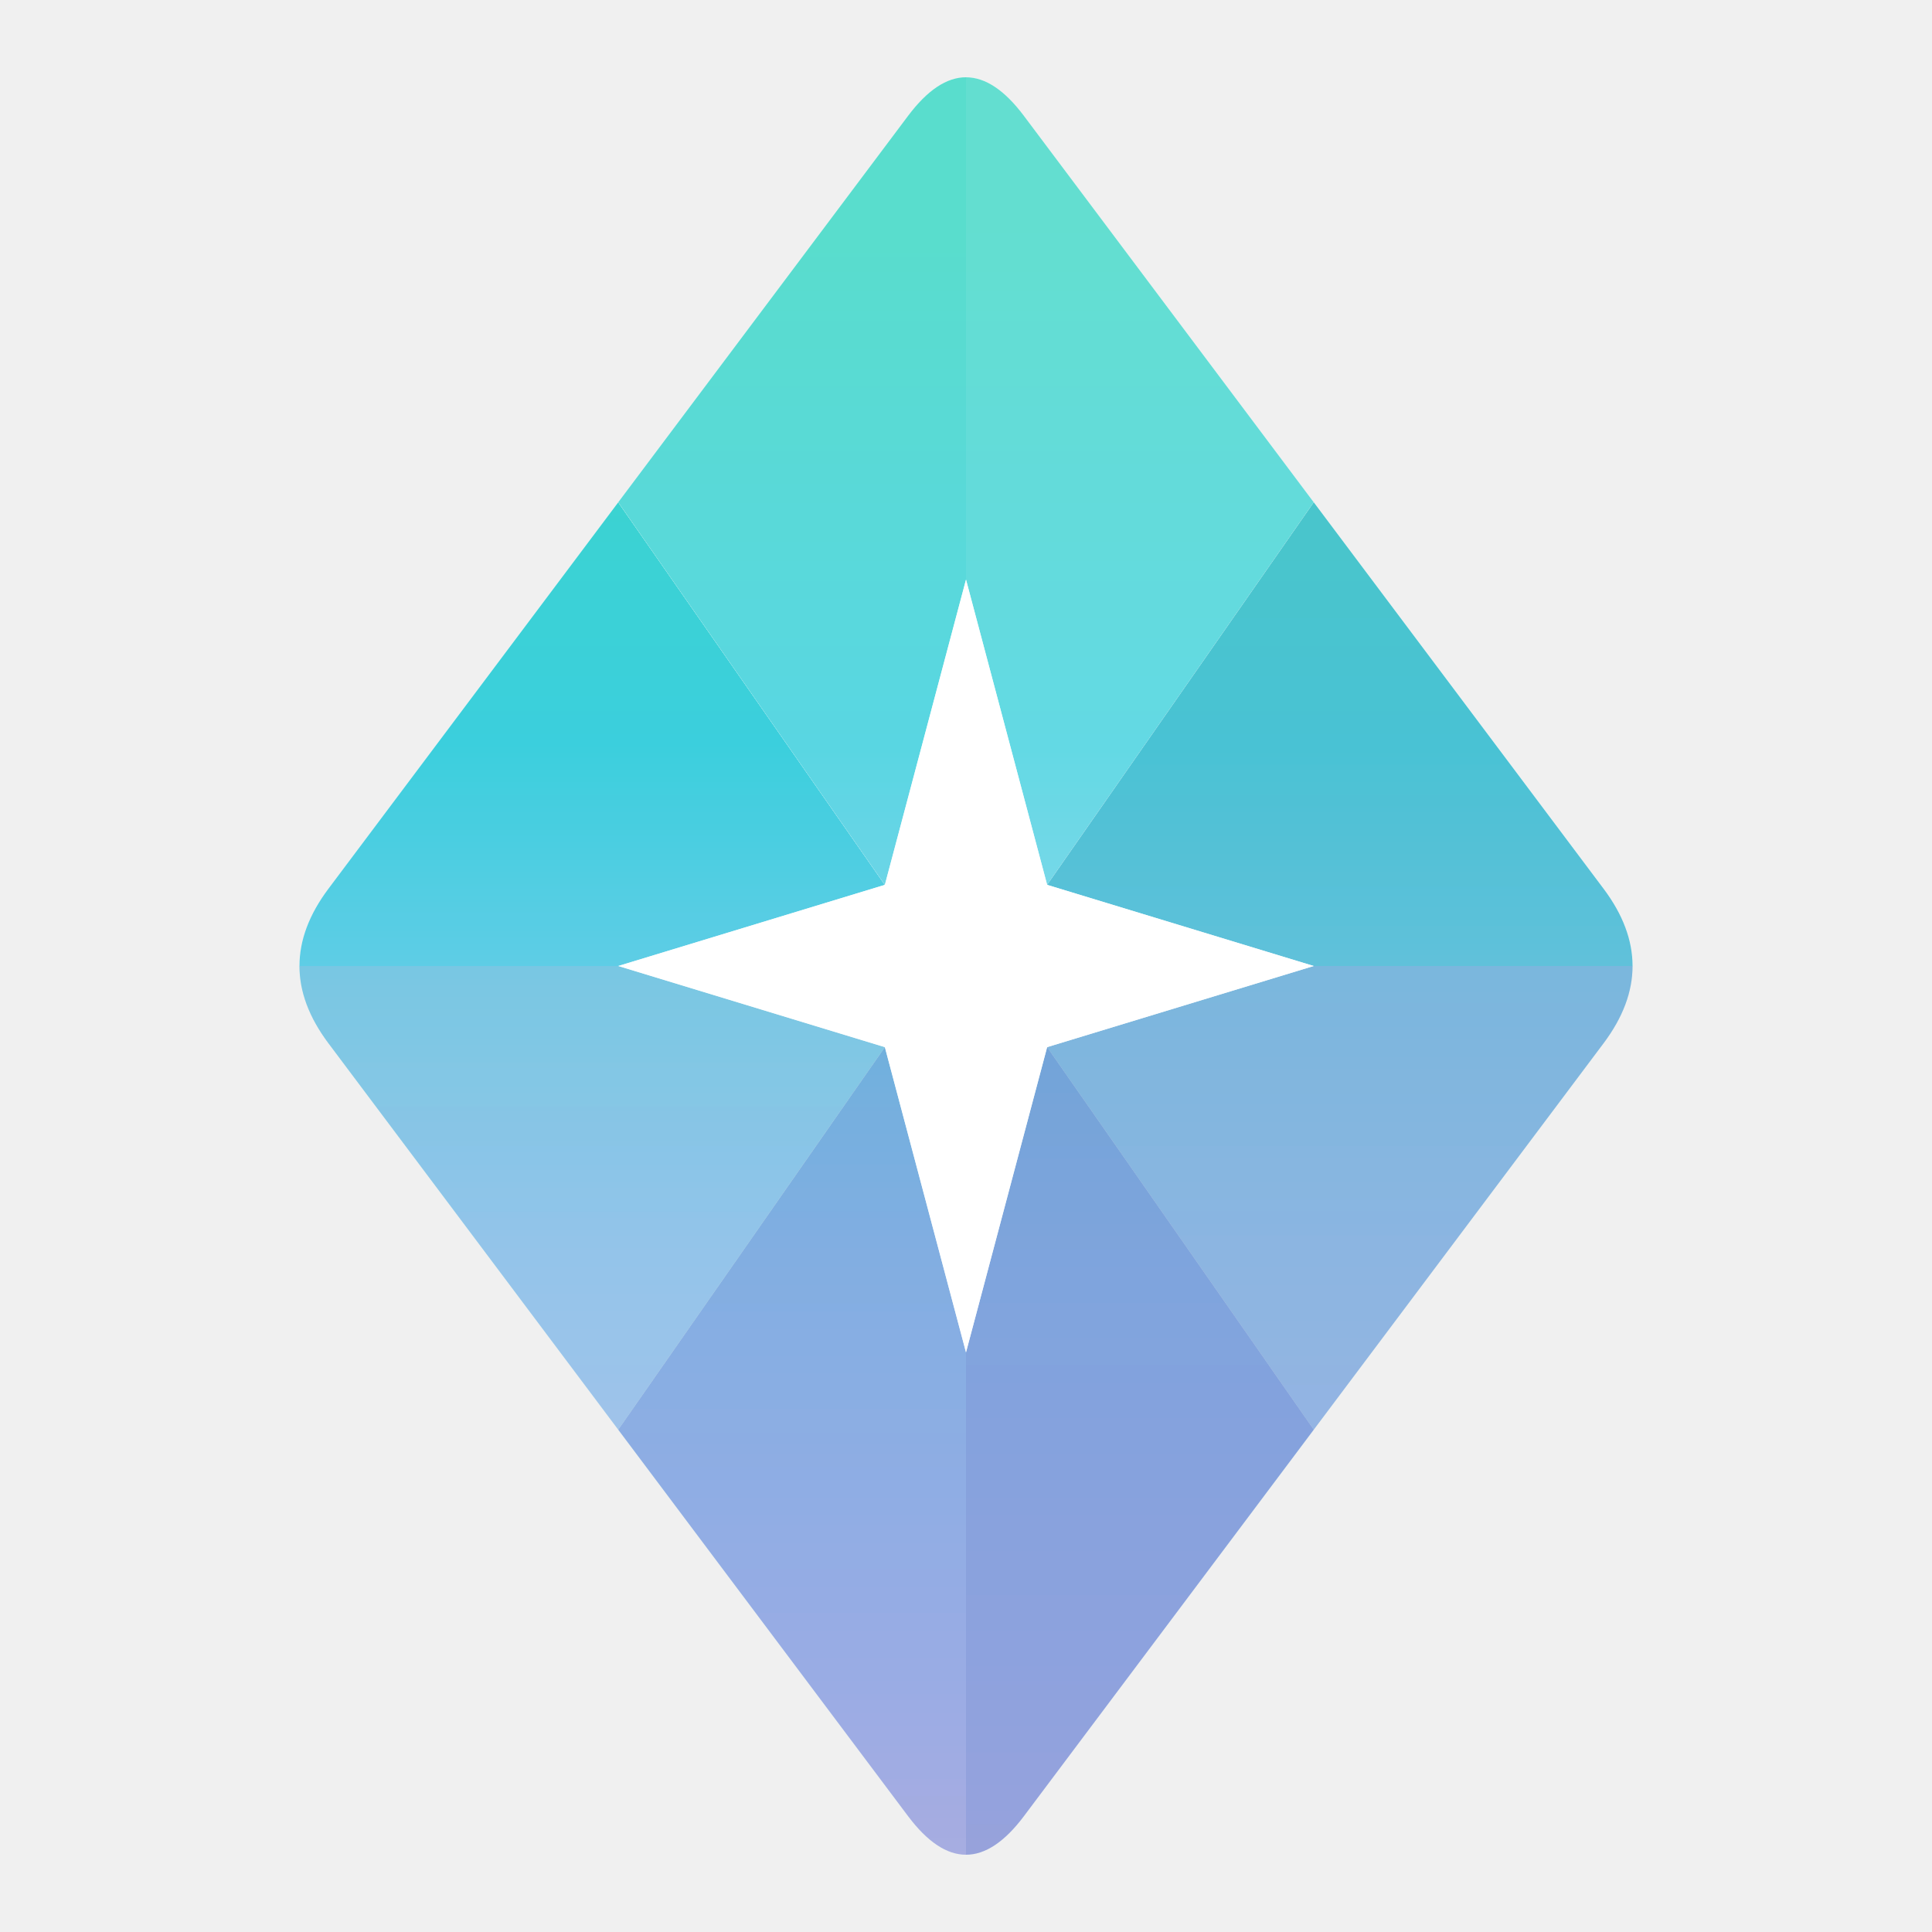
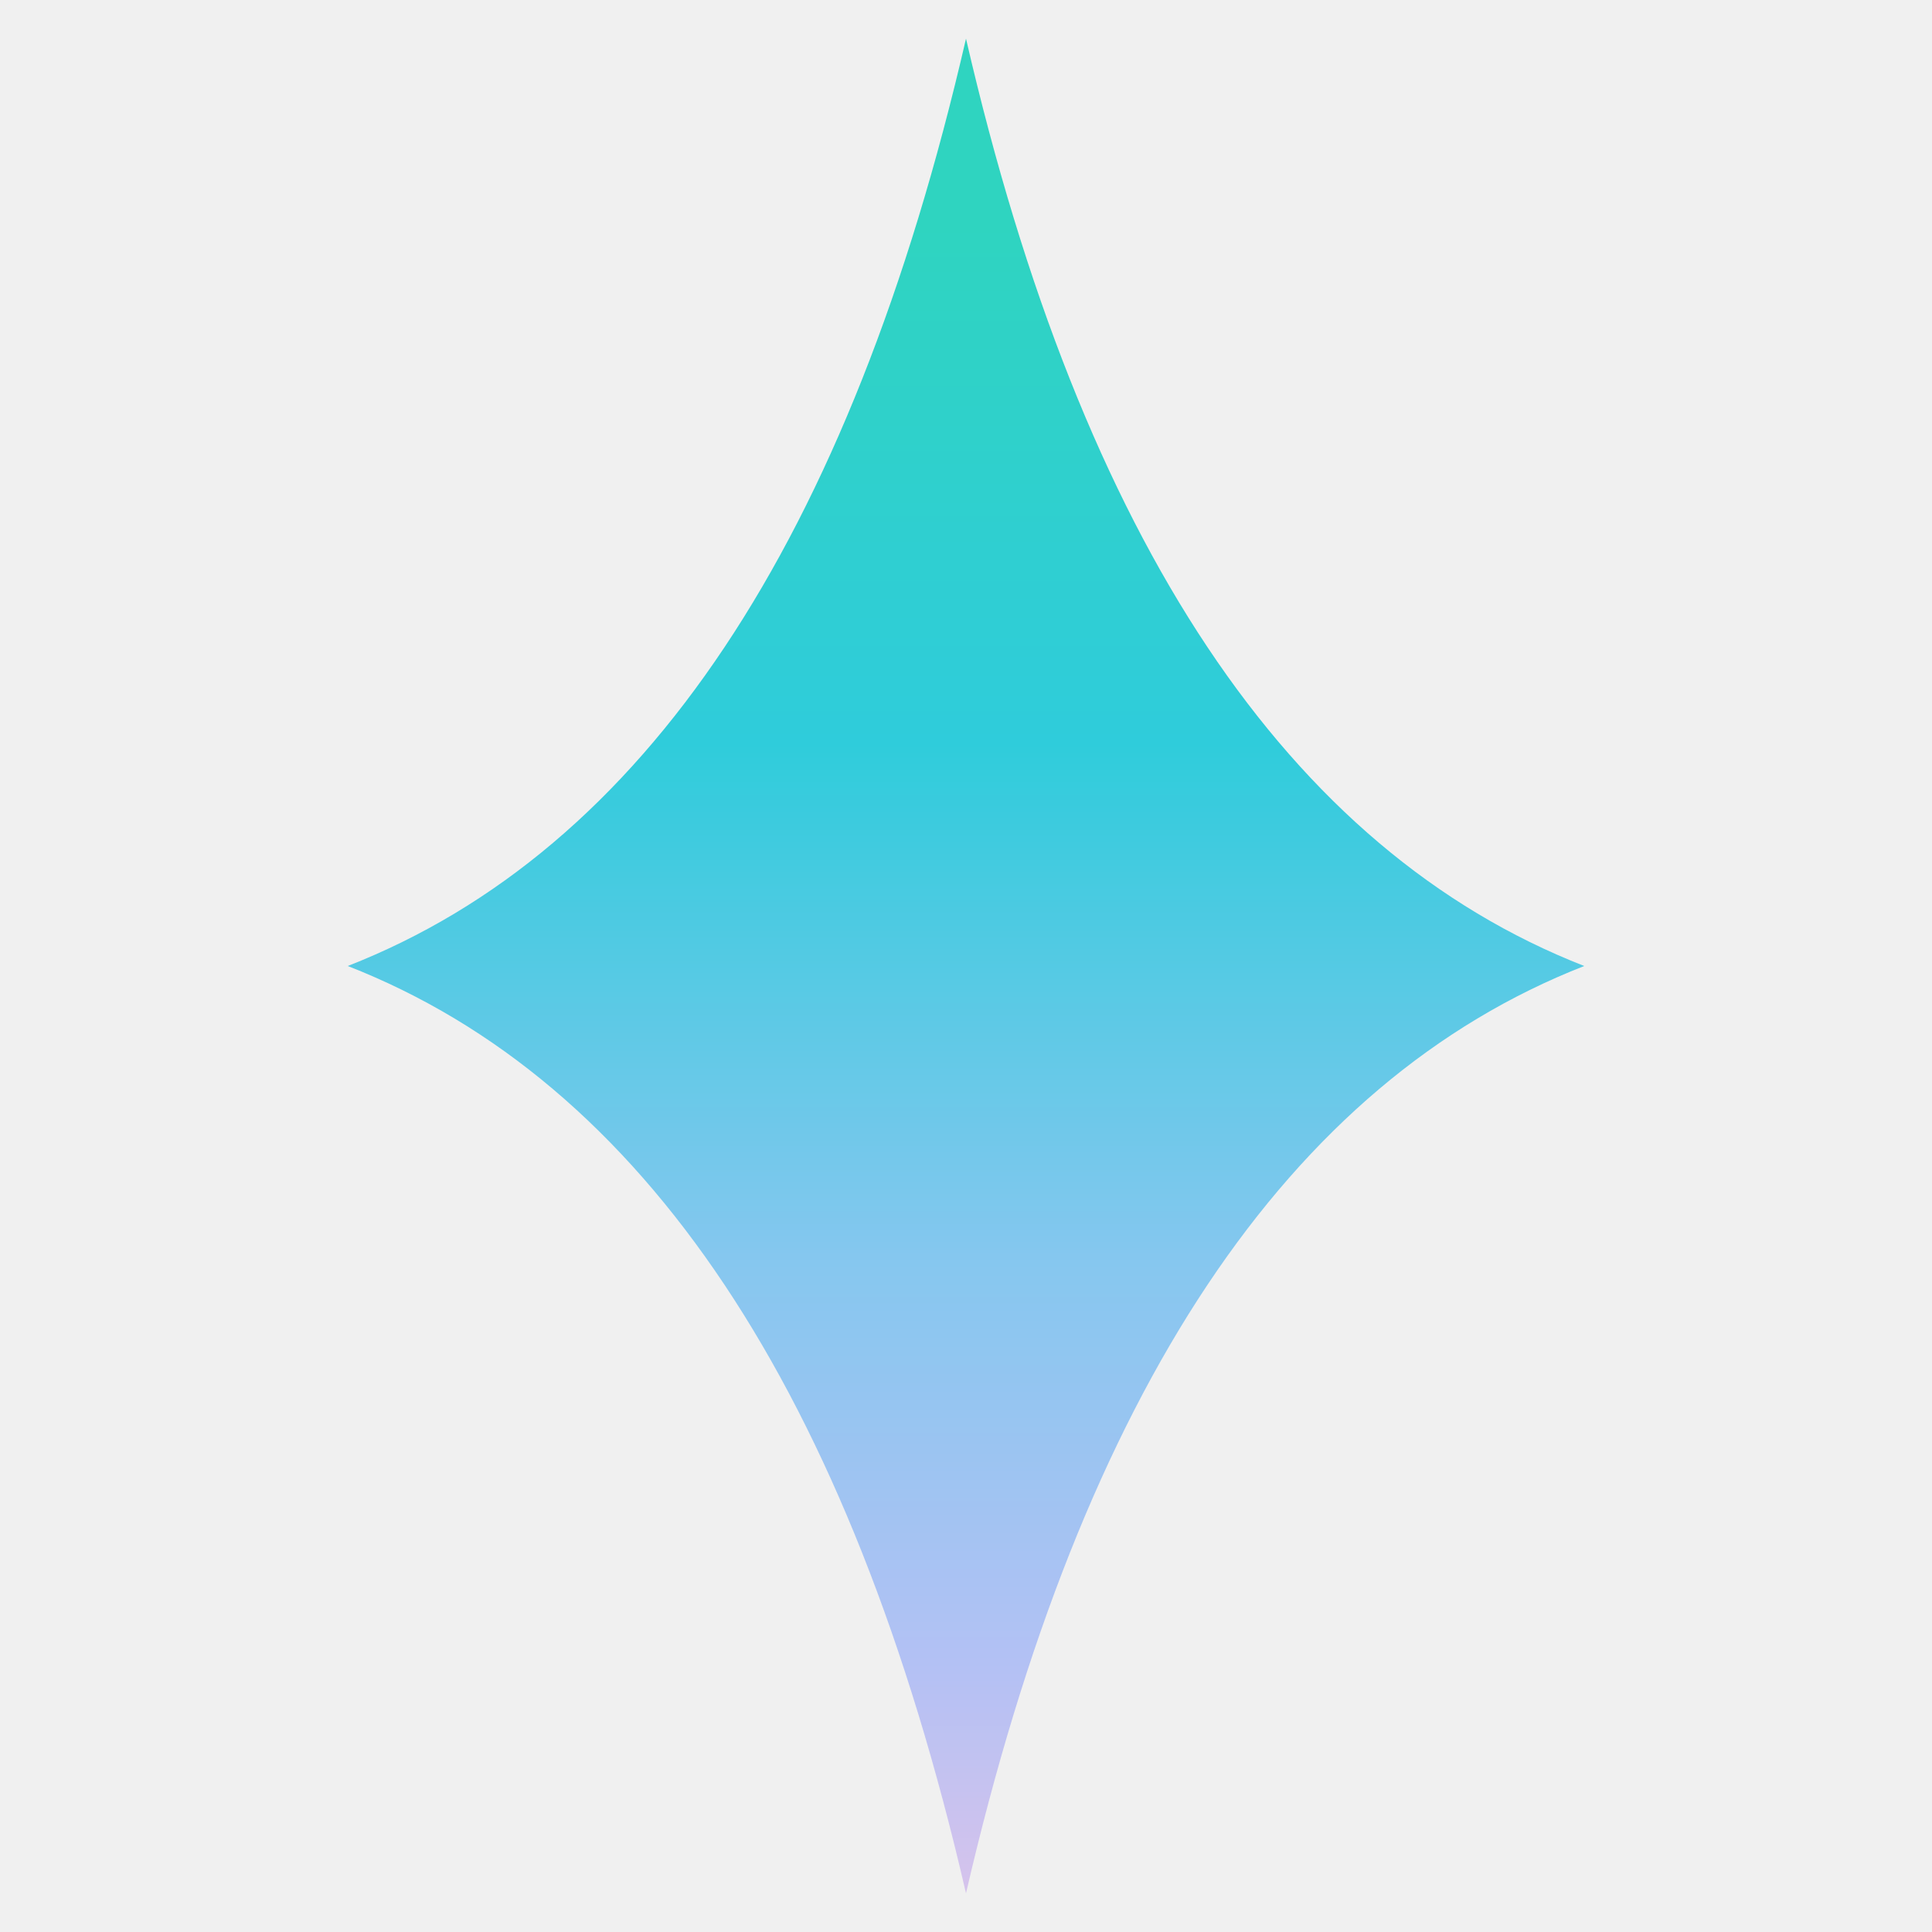
<svg xmlns="http://www.w3.org/2000/svg" viewBox="0 0 100 100" role="img" aria-label="FEANOR">
  <defs>
    <linearGradient id="ir" x1="50" y1="2" x2="50" y2="98" gradientUnits="userSpaceOnUse">
      <stop offset="0" stop-color="#2FD4C0" />
      <stop offset=".1" stop-color="#2FD4C0" />
      <stop offset=".38" stop-color="#2FCCDB" />
      <stop offset=".66" stop-color="#86C7EF" />
      <stop offset=".88" stop-color="#B4C1F4" />
      <stop offset="1" stop-color="#D6C3EC" />
    </linearGradient>
    <linearGradient id="feu" x1="20" y1="20" x2="80" y2="80" gradientUnits="userSpaceOnUse">
      <stop offset="0" stop-color="#2FD4C0" />
      <stop offset=".38" stop-color="#C7B5FF" />
      <stop offset=".66" stop-color="#FFB3D1" />
      <stop offset="1" stop-color="#FFF1A8" />
    </linearGradient>
    <clipPath id="cp">
      <path d="M50 4Q51.5 4 53 6L83 46Q84.5 48 84.5 50Q84.5 52 83 54L53 94Q51.5 96 50 96Q48.5 96 47 94L17 54Q15.5 52 15.5 50Q15.5 48 17 46L47 6Q48.5 4 50 4Z M50 30 L54.2 45.8 L68 50 L54.2 54.2 L50 70 L45.8 54.2 L32 50 L45.8 45.8 Z" clip-rule="evenodd" />
    </clipPath>
  </defs>
-   <path d="M50 4Q51.5 4 53 6L68 26L54.2 45.8L50 30Z" fill="#FFFFFF" />
-   <path d="M50 4Q51.5 4 53 6L68 26L54.2 45.8L50 30Z" fill="url(#ir)" opacity="0.78" />
-   <path d="M68 26L83 46Q84.5 48 84.5 50L68 50L54.2 45.8Z" fill="#FFFFFF" />
-   <path d="M68 26L83 46Q84.5 48 84.5 50L68 50L54.2 45.8Z" fill="url(#ir)" opacity="0.78" />
-   <path d="M84.5 50Q84.5 52 83 54L68 74L54.2 54.2L68 50Z" fill="#D3F5EF" />
-   <path d="M84.5 50Q84.5 52 83 54L68 74L54.2 54.2L68 50Z" fill="url(#ir)" opacity="0.46" />
-   <path d="M68 74L53 94Q51.5 96 50 96L50 70L54.2 54.2Z" fill="#D3F5EF" />
-   <path d="M68 74L53 94Q51.5 96 50 96L50 70L54.2 54.2Z" fill="url(#ir)" opacity="0.46" />
-   <path d="M50 96Q48.5 96 47 94L32 74L45.8 54.2L50 70Z" fill="#D3F5EF" />
-   <path d="M50 96Q48.5 96 47 94L32 74L45.8 54.2L50 70Z" fill="url(#ir)" opacity="0.62" />
-   <path d="M32 74L17 54Q15.5 52 15.5 50L32 50L45.8 54.2Z" fill="#D3F5EF" />
-   <path d="M32 74L17 54Q15.5 52 15.5 50L32 50L45.8 54.2Z" fill="url(#ir)" opacity="0.62" />
-   <path d="M15.5 50Q15.5 48 17 46L32 26L45.8 45.8L32 50Z" fill="#FFFFFF" />
-   <path d="M15.5 50Q15.5 48 17 46L32 26L45.8 45.8L32 50Z" fill="url(#ir)" />
-   <path d="M32 26L47 6Q48.5 4 50 4L50 30L45.8 45.8Z" fill="#FFFFFF" />
-   <path d="M32 26L47 6Q48.5 4 50 4L50 30L45.8 45.8Z" fill="url(#ir)" />
-   <path d="M50 4Q51.5 4 53 6L68 26L54.2 45.8L50 30Z" fill="#FFFFFF" opacity="0.04" />
-   <path d="M68 26L83 46Q84.5 48 84.5 50L68 50L54.2 45.8Z" fill="#2E9FBF" opacity="0.26" style="mix-blend-mode:multiply" />
-   <path d="M84.5 50Q84.5 52 83 54L68 74L54.2 54.2L68 50Z" fill="#6A6FD6" opacity="0.34" style="mix-blend-mode:multiply" />
-   <path d="M68 74L53 94Q51.5 96 50 96L50 70L54.2 54.2Z" fill="#6A6FD6" opacity="0.48" style="mix-blend-mode:multiply" />
-   <path d="M50 96Q48.5 96 47 94L32 74L45.8 54.2L50 70Z" fill="#6A6FD6" opacity="0.34" style="mix-blend-mode:multiply" />
-   <path d="M32 74L17 54Q15.5 52 15.5 50L32 50L45.8 54.2Z" fill="#6A6FD6" opacity="0.16" style="mix-blend-mode:multiply" />
-   <path d="M15.5 50Q15.5 48 17 46L32 26L45.8 45.8L32 50Z" fill="#FFFFFF" opacity="0.06" />
-   <path d="M32 26L47 6Q48.5 4 50 4L50 30L45.8 45.8Z" fill="#FFFFFF" opacity="0.2" />
-   <path d="M50 30 L54.2 45.8 L68 50 L54.2 54.2 L50 70 L45.8 54.2 L32 50 L45.8 45.8 Z" fill="#FFFFFF" />
+   <path d="M50 2 Q59 41 82 50 Q59 59 50 98 Q41 59 18 50 Q41 41 50 2 Z" fill="url(#ir)" />
</svg>
